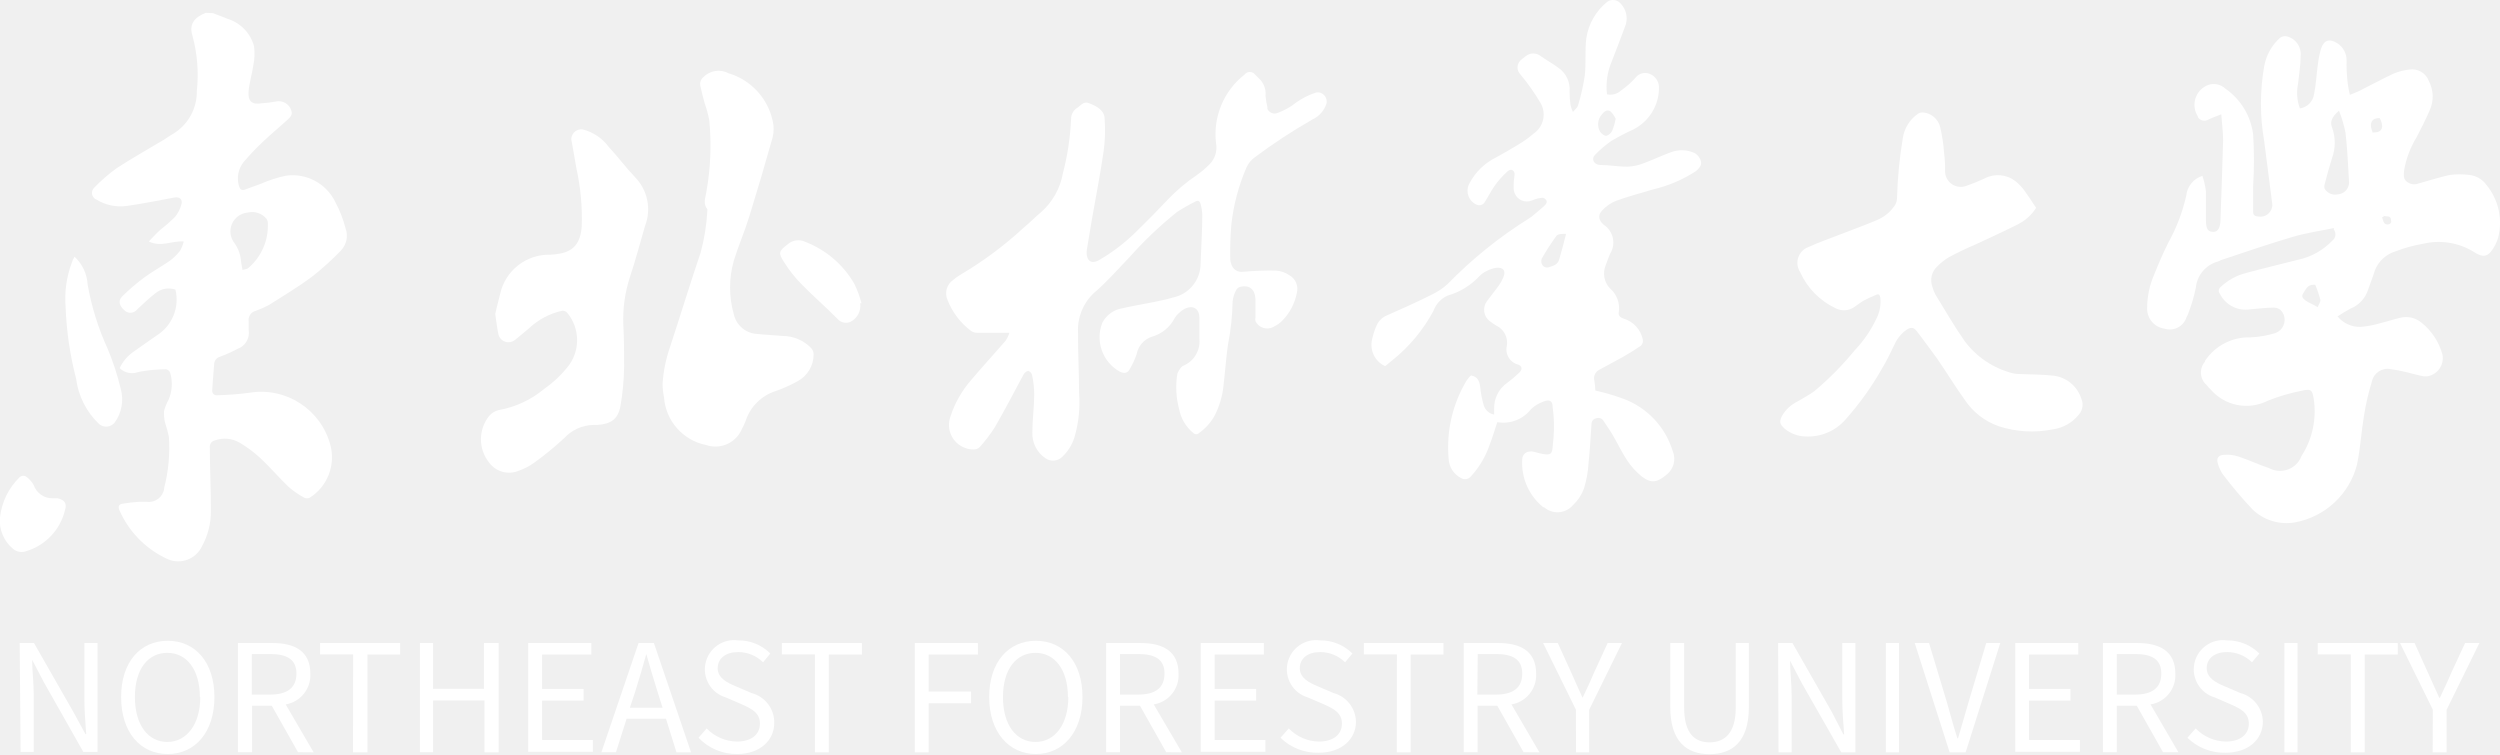
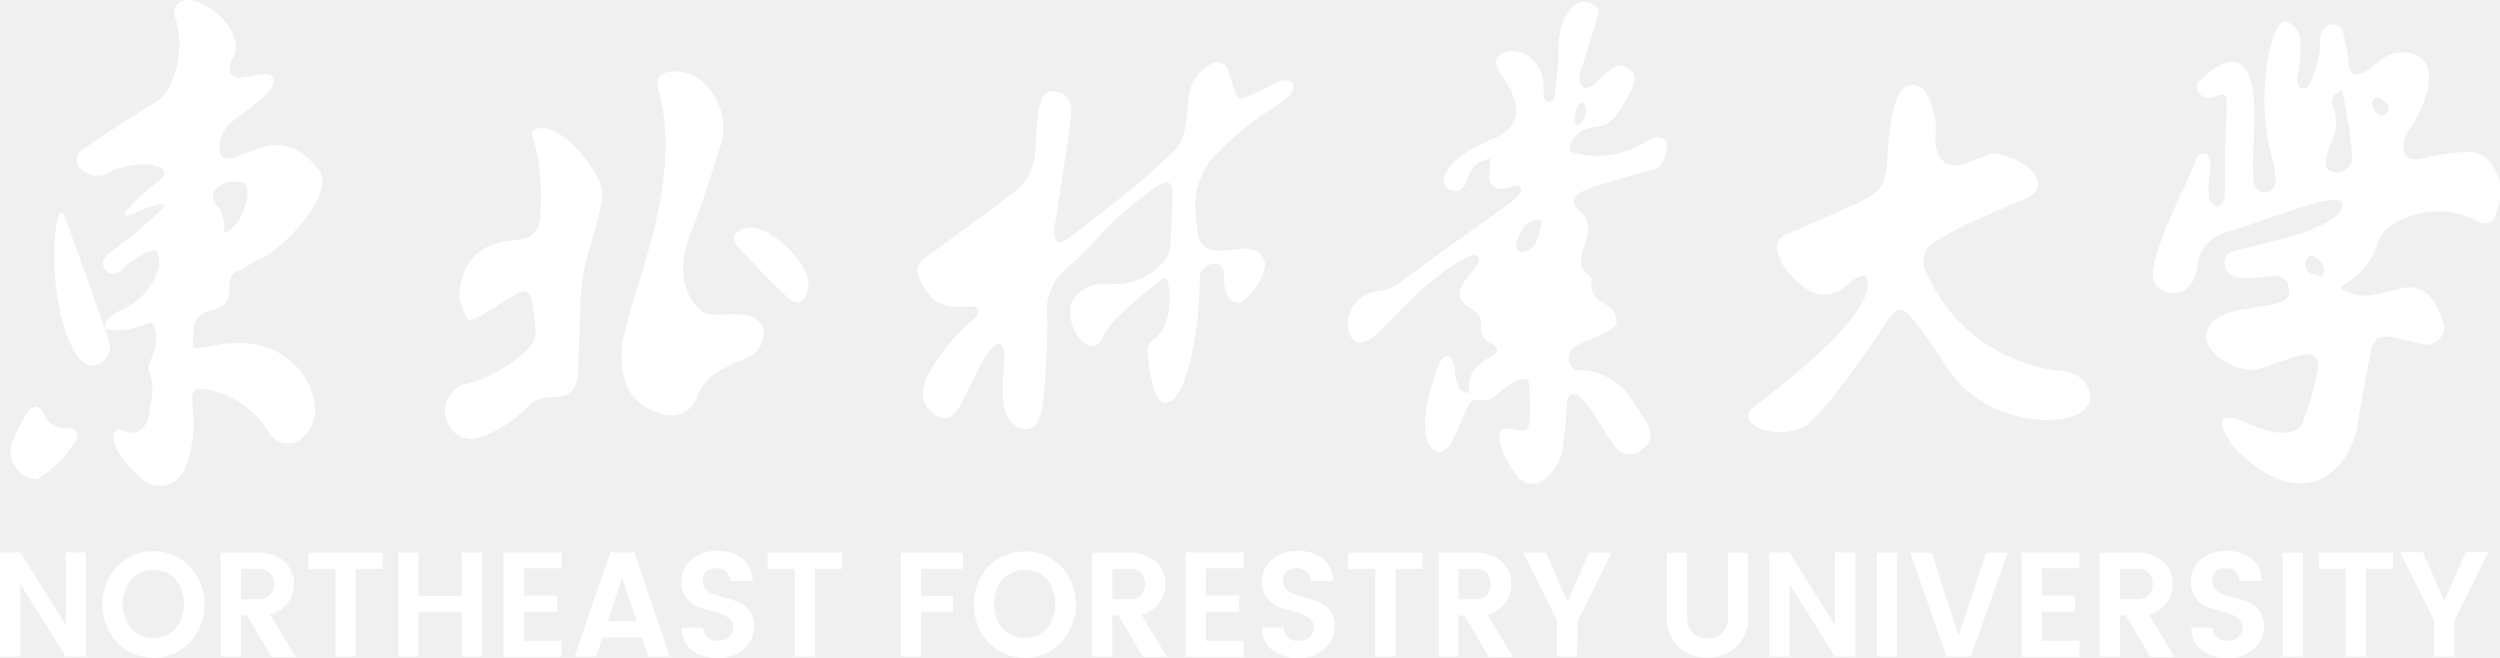
- <svg xmlns="http://www.w3.org/2000/svg" id="图层_1" data-name="图层 1" viewBox="0 0 190.51 57.48">
+ <svg xmlns="http://www.w3.org/2000/svg" viewBox="0 0 206.78 54.4">
  <defs>
-     <style>.cls-1{fill-rule:evenodd}path{fill:#fff}</style>
+     <style>.cls-1{fill:#fff;}</style>
  </defs>
  <g id="图层_2" data-name="图层 2">
-     <g id="图层_1-2" data-name="图层 1-2">
-       <path class="cls-1" d="M76.92,25.36a2.37,2.37,0,0,1-.3.62c-.87,1-1.79,2-2.63,3a7.86,7.86,0,0,0-1.57,2.79,1.86,1.86,0,0,0,1.14,2.37,1.62,1.62,0,0,0,.65.11.63.63,0,0,0,.45-.18,11.4,11.4,0,0,0,1.16-1.53c.76-1.31,1.45-2.65,2.18-4a.57.57,0,0,1,.35-.28.44.44,0,0,1,.29.29,7,7,0,0,1,.17,1.51c0,1-.14,1.91-.14,2.86a2.27,2.27,0,0,0,1,2,1,1,0,0,0,1.27-.1,3.48,3.48,0,0,0,.94-1.5,9.48,9.48,0,0,0,.35-3.39c0-1.54-.09-3.07-.08-4.61a3.82,3.82,0,0,1,1.22-3c1-.85,1.82-1.81,2.71-2.73a29.41,29.41,0,0,1,3.62-3.44,14.13,14.13,0,0,1,1.41-.8c.21-.12.33,0,.38.2a3.35,3.35,0,0,1,.13.77c0,1.26-.09,2.52-.13,3.78a2.64,2.64,0,0,1-2.14,2.58c-.45.14-.92.23-1.39.33-.88.18-1.78.32-2.65.53A2.09,2.09,0,0,0,84,24.6a3,3,0,0,0,1.35,3.73c.29.13.55.13.71-.15a6,6,0,0,0,.56-1.2,1.72,1.72,0,0,1,1.16-1.32,2.8,2.8,0,0,0,1.73-1.41,1.6,1.6,0,0,1,.28-.35,2.18,2.18,0,0,1,.49-.37c.66-.31,1.1,0,1.12.67v1.63a2,2,0,0,1-1.14,2A.62.62,0,0,0,90,28a1.72,1.72,0,0,0-.28.47,6.42,6.42,0,0,0,.13,2.69A3.11,3.11,0,0,0,90.94,33a.3.3,0,0,0,.43,0,4,4,0,0,0,1.17-1.29,6.45,6.45,0,0,0,.71-2.46c.12-1,.18-2,.33-3a18.91,18.91,0,0,0,.35-3.27,2.26,2.26,0,0,1,.29-.91.49.49,0,0,1,.33-.22c.64-.15,1.08.19,1.12.91v1.44a.61.61,0,0,0,0,.27,1,1,0,0,0,1.34.46l.12-.07a2.12,2.12,0,0,0,.55-.39,4.08,4.08,0,0,0,1.14-2.13,1.2,1.2,0,0,0-.57-1.37,2.07,2.07,0,0,0-1-.35,23.3,23.3,0,0,0-2.51.09.81.81,0,0,1-.91-.58,1.23,1.23,0,0,1-.08-.38,25.09,25.09,0,0,1,.08-2.6A15.12,15.12,0,0,1,95,12.73,2,2,0,0,1,95.6,12,43.06,43.06,0,0,1,100,9.11a2,2,0,0,0,1.09-1.24.71.71,0,0,0-.58-.83h-.18a5.69,5.69,0,0,0-1.86,1,5.9,5.9,0,0,1-1.09.56.61.61,0,0,1-.8-.3.78.78,0,0,1,0-.14,5,5,0,0,1-.14-.86,1.6,1.6,0,0,0-.54-1.36,3,3,0,0,1-.25-.25.51.51,0,0,0-.73-.09l-.09.09a5.77,5.77,0,0,0-2.16,5.25,1.79,1.79,0,0,1-.48,1.56,6.8,6.8,0,0,1-1,.85A13.32,13.32,0,0,0,89,15.2c-.77.82-1.56,1.62-2.36,2.4a14.16,14.16,0,0,1-2.92,2.24c-.46.25-.82.12-.9-.38a1.48,1.48,0,0,1,0-.42c.12-.76.25-1.52.38-2.28.3-1.74.65-3.48.9-5.23a11.72,11.72,0,0,0,.08-2.44c0-.69-.61-1-1.18-1.22-.42-.19-.63.17-.9.34a1,1,0,0,0-.48.87A19.67,19.67,0,0,1,81,13.19a5.16,5.16,0,0,1-1.69,3c-.45.37-.86.8-1.31,1.17a28.34,28.34,0,0,1-4.8,3.57,3.58,3.58,0,0,0-.56.4,1.24,1.24,0,0,0-.43,1.54A5.41,5.41,0,0,0,74,25.22a.82.82,0,0,0,.45.14Z" />
-       <path class="cls-1" d="M155.16,15.84c-.31-.47-.61-.93-.93-1.37a4,4,0,0,0-.64-.66,2.18,2.18,0,0,0-2.36-.21,13.16,13.16,0,0,1-1.35.55A1.2,1.2,0,0,1,148.22,13a8.16,8.16,0,0,0-.07-1.31,12.38,12.38,0,0,0-.3-2,1.47,1.47,0,0,0-1.3-1.12.65.65,0,0,0-.38.09A2.75,2.75,0,0,0,145,10.54a33.2,33.2,0,0,0-.44,4.56,1,1,0,0,1-.18.57,3,3,0,0,1-1.35,1.1c-.89.38-1.81.71-2.71,1.06s-1.71.63-2.52,1a1.28,1.28,0,0,0-.75,1.65,1.26,1.26,0,0,0,.13.26,5.56,5.56,0,0,0,2.7,2.75,1.38,1.38,0,0,0,1.45-.11c.21-.16.42-.3.63-.44a10.07,10.07,0,0,1,1-.47c.22-.1.29,0,.33.23a2.83,2.83,0,0,1-.33,1.64,9,9,0,0,1-1.62,2.35,23.13,23.13,0,0,1-3.07,3.11c-.41.31-.88.54-1.32.81a2.71,2.71,0,0,0-1.14,1.06c-.24.47-.2.64.19,1a2.58,2.58,0,0,0,1.59.59,3.78,3.78,0,0,0,3.07-1.32,22.43,22.43,0,0,0,2.72-3.79c.38-.62.69-1.28,1-1.92a2.7,2.7,0,0,1,.89-1.09c.34-.22.55-.22.79.09.53.68,1,1.35,1.53,2.06.73,1.05,1.39,2.15,2.14,3.19a5.16,5.16,0,0,0,2.58,2,8.12,8.12,0,0,0,4.12.24,3.1,3.1,0,0,0,2-1.14,1.14,1.14,0,0,0,.17-1.21,2.54,2.54,0,0,0-2.09-1.74c-.89-.1-1.79-.09-2.68-.13a2,2,0,0,1-.47-.06A6.58,6.58,0,0,1,149.72,26c-.8-1.14-1.5-2.36-2.23-3.55a2.42,2.42,0,0,1-.23-.58,1.43,1.43,0,0,1,.36-1.56,4.24,4.24,0,0,1,.88-.7c.68-.37,1.38-.7,2.08-1,1.09-.52,2.19-1,3.27-1.56A3.49,3.49,0,0,0,155.16,15.84Z" />
-       <path class="cls-1" d="M37.74,23.93c.08.55.13,1,.23,1.5a.79.79,0,0,0,1.28.47c.36-.28.71-.59,1.06-.88a5.36,5.36,0,0,1,2.53-1.34.44.44,0,0,1,.38.15,3.26,3.26,0,0,1,0,4.18,8.73,8.73,0,0,1-1.78,1.65A7.42,7.42,0,0,1,38,31.25a1.39,1.39,0,0,0-.72.44,2.84,2.84,0,0,0,0,3.57,1.89,1.89,0,0,0,2.28.6,4.58,4.58,0,0,0,1.12-.58A23.82,23.82,0,0,0,43,33.38a3.14,3.14,0,0,1,2.22-1h.33c1-.08,1.54-.42,1.73-1.43a18.81,18.81,0,0,0,.28-3c0-1.07,0-2.13-.06-3.19a10.45,10.45,0,0,1,.5-3.64c.43-1.28.77-2.59,1.15-3.89a3.5,3.5,0,0,0-.75-3.72c-.7-.73-1.29-1.54-2-2.3a3.57,3.57,0,0,0-2-1.35.77.77,0,0,0-.86.66.62.62,0,0,0,0,.13c.13.74.27,1.47.39,2.21a17.52,17.52,0,0,1,.4,4.39c-.09,1.23-.58,1.87-1.64,2.07a4.52,4.52,0,0,1-.75.09,3.81,3.81,0,0,0-3.83,3C38,22.91,37.84,23.42,37.74,23.93Z" />
-       <path class="cls-1" d="M50.49,29.27a5.19,5.19,0,0,0,.11,1,4,4,0,0,0,3.2,3.64,2.19,2.19,0,0,0,2.74-1.23,3.93,3.93,0,0,0,.3-.66,3.53,3.53,0,0,1,2.27-2.22,10.65,10.65,0,0,0,1.65-.74A2.31,2.31,0,0,0,62,27a.73.73,0,0,0-.19-.48,3.05,3.05,0,0,0-2.17-.92c-.64-.06-1.28-.08-1.92-.15a1.92,1.92,0,0,1-1.8-1.5,7.44,7.44,0,0,1,0-4.08c.35-1.15.84-2.26,1.19-3.41q.93-3,1.77-6a2.68,2.68,0,0,0,0-1.26,4.87,4.87,0,0,0-3.37-3.62,1.61,1.61,0,0,0-1.92.31.67.67,0,0,0-.23.62c.1.44.2.87.32,1.3a9.11,9.11,0,0,1,.37,1.36,19.81,19.81,0,0,1-.23,5.49c-.07.44-.26.86.08,1.28v.17a15.24,15.24,0,0,1-.51,3.14c-.81,2.39-1.55,4.82-2.34,7.22A10.47,10.47,0,0,0,50.49,29.27Z" />
-       <path class="cls-1" d="M65.55,23.11h.1a7.86,7.86,0,0,0-.54-1.47,7.37,7.37,0,0,0-3.72-3.2,1.22,1.22,0,0,0-1.32.14c-.76.58-.76.69-.33,1.38a9.81,9.81,0,0,0,1.39,1.75c.87.89,1.82,1.7,2.69,2.59a.85.85,0,0,0,1,.22A1.37,1.37,0,0,0,65.55,23.11Z" />
-       <path class="cls-1" d="M177.85,17.38c-1,.21-2.09.36-3.13.67-1.84.54-3.65,1.17-5.47,1.77a1.33,1.33,0,0,1-.24.11,2.3,2.3,0,0,0-1.68,2,11.67,11.67,0,0,1-.5,1.75,2.41,2.41,0,0,1-.21.5,1.34,1.34,0,0,1-1.7.86h0a1.53,1.53,0,0,1-1.3-1.55,6.45,6.45,0,0,1,.55-2.6c.33-.82.68-1.64,1.08-2.43a13.28,13.28,0,0,0,1.35-3.55,1.77,1.77,0,0,1,1.23-1.51,5.84,5.84,0,0,1,.27,1.17v2.21c0,.74.2.88.56.89s.53-.33.55-.89c.06-2,.15-4,.2-6.07,0-.64-.09-1.28-.14-2-.42.17-.74.28-1,.41a.58.58,0,0,1-.79-.21l0-.05a1.62,1.62,0,0,1,.5-2.24,1.68,1.68,0,0,1,.3-.15,1.31,1.31,0,0,1,1.31.29,5,5,0,0,1,2.11,3.5,31.56,31.56,0,0,1,0,3.89v2c0,.27.16.33.38.35a.92.92,0,0,0,1.07-.74.76.76,0,0,0,0-.26c-.19-1.59-.42-3.17-.61-4.75a16.53,16.53,0,0,1,0-5.7,3.82,3.82,0,0,1,1.22-2.18.66.66,0,0,1,.51-.1,1.39,1.39,0,0,1,1.05,1.47c0,.72-.13,1.43-.2,2.15a3.41,3.41,0,0,0,.14,1.87,1.27,1.27,0,0,0,1.08-1.08c.15-.72.18-1.46.28-2.19a8,8,0,0,1,.25-1.28c.23-.67.65-.79,1.25-.41a1.53,1.53,0,0,1,.7,1.29,11.93,11.93,0,0,0,.09,1.79,8,8,0,0,0,.16.85c.39-.16.73-.29,1-.45.78-.38,1.53-.8,2.31-1.16a4.31,4.31,0,0,1,1.22-.32,1.36,1.36,0,0,1,1.49.88,2.52,2.52,0,0,1,.07,2.21c-.3.7-.65,1.38-1,2.06A7.1,7.1,0,0,0,183.2,13c-.06.57,0,.8.49,1a.86.86,0,0,0,.55,0c.82-.22,1.62-.49,2.45-.67a6.11,6.11,0,0,1,1.48,0,1.83,1.83,0,0,1,1.29.74,4.55,4.55,0,0,1,.92,4,2.67,2.67,0,0,1-.23.59c-.49.92-.86,1.06-1.71.49a5.12,5.12,0,0,0-3.81-.57,10.78,10.78,0,0,0-2.07.57A2.46,2.46,0,0,0,181,20.54c-.16.52-.36,1-.55,1.56a2.3,2.3,0,0,1-1.32,1.41,11.5,11.5,0,0,0-1,.6,2.19,2.19,0,0,0,1.76.8,7.4,7.4,0,0,0,1.49-.28c.51-.12,1-.29,1.51-.41a1.83,1.83,0,0,1,1.64.37A4.69,4.69,0,0,1,186.12,27,1.4,1.4,0,0,1,185,28.67a1.35,1.35,0,0,1-.35,0c-.43-.08-.84-.21-1.27-.31a11.45,11.45,0,0,0-1.2-.23,1.22,1.22,0,0,0-1.43.93,19.07,19.07,0,0,0-.6,2.59c-.21,1.25-.28,2.53-.54,3.77a6,6,0,0,1-4.74,4.39,3.73,3.73,0,0,1-3.23-1,32.59,32.59,0,0,1-2.27-2.69,2.92,2.92,0,0,1-.35-.76c-.14-.41,0-.67.44-.7a2.83,2.83,0,0,1,1.12.13c.79.26,1.54.62,2.33.88a1.75,1.75,0,0,0,2.37-.69,1.89,1.89,0,0,0,.09-.21,6.27,6.27,0,0,0,.95-4.34c-.12-.74-.2-.82-.94-.65a14.32,14.32,0,0,0-2.55.75,3.6,3.6,0,0,1-4.37-.85,3.39,3.39,0,0,1-.31-.34,1.26,1.26,0,0,1-.12-1.78l0-.06a4,4,0,0,1,3.46-1.79,7.72,7.72,0,0,0,1.91-.33,1.08,1.08,0,0,0,.63-1.39,1.19,1.19,0,0,0-.25-.38.9.9,0,0,0-.48-.17c-.66,0-1.32.1-2,.15a2.18,2.18,0,0,1-2.13-1.19.36.36,0,0,1,0-.48h0a4.38,4.38,0,0,1,2-1.12c1.3-.36,2.63-.66,3.93-1a5.07,5.07,0,0,0,2.63-1.46.6.6,0,0,0,.12-.84Zm.39-8.94c-.55.46-.69.86-.54,1.24a3.42,3.42,0,0,1,0,2.4c-.2.64-.38,1.3-.55,1.95a.56.56,0,0,0,0,.36.93.93,0,0,0,1,.42.92.92,0,0,0,.86-.88c-.07-1.27-.13-2.54-.27-3.8A9.1,9.1,0,0,0,178.24,8.44Zm-1.64,15c.11-.27.25-.45.22-.59a7.78,7.78,0,0,0-.39-1.15h-.15c-.44,0-.57.36-.76.64s0,.42.17.56.55.27.91.5Zm4.2-13.34c.36,0,.71-.06.73-.47a1.29,1.29,0,0,0-.19-.63,1.05,1.05,0,0,0-.43.08c-.34.24-.26.6-.11,1Zm.88,6.37-.16.1c.08.16.1.41.23.48a.33.33,0,0,0,.46-.09.3.3,0,0,0,0-.15c0-.46-.39-.25-.58-.38Z" />
-       <path class="cls-1" d="M114.1,32.17c-.2.59-.36,1.15-.57,1.69a6.79,6.79,0,0,1-1.43,2.43.58.58,0,0,1-.78.13,1.73,1.73,0,0,1-.93-1.49A9.86,9.86,0,0,1,111.76,29a2.56,2.56,0,0,1,.2-.26l.14-.13c.52.1.65.45.7.91a7.74,7.74,0,0,0,.26,1.34,1,1,0,0,0,.8.73v-.42a2.33,2.33,0,0,1,1-2,8.61,8.61,0,0,0,.92-.78c.25-.24.22-.5-.1-.61a1.18,1.18,0,0,1-.85-1.43v0A1.45,1.45,0,0,0,114,24.8q-.24-.15-.48-.33a1.09,1.09,0,0,1-.2-1.53v0c.27-.38.58-.74.86-1.13a3.21,3.21,0,0,0,.37-.65c.24-.53,0-.82-.55-.75a2.38,2.38,0,0,0-.71.24,1.83,1.83,0,0,0-.54.38,5.26,5.26,0,0,1-2.42,1.49,2,2,0,0,0-1.09,1.16,12.22,12.22,0,0,1-3.17,3.8c-.17.15-.35.28-.52.42a1.78,1.78,0,0,1-1-2,5.56,5.56,0,0,1,.34-1.07,1.48,1.48,0,0,1,.81-.8c1.13-.5,2.26-1,3.37-1.56a5.13,5.13,0,0,0,1.24-.82,33.15,33.15,0,0,1,6.2-5,3,3,0,0,0,.4-.3l.67-.57c.18-.16.41-.36.21-.58s-.39-.09-.59-.08a2.9,2.9,0,0,0-.47.16,1,1,0,0,1-1.3-.54,1,1,0,0,1-.08-.46,4.74,4.74,0,0,1,.06-.92c.06-.31-.22-.58-.52-.31a6.67,6.67,0,0,0-1,1.12c-.28.4-.49.84-.76,1.25a.48.48,0,0,1-.62.17,1.15,1.15,0,0,1-.58-1.52l.06-.12A4.57,4.57,0,0,1,114,12c.58-.32,1.17-.65,1.73-1a7.81,7.81,0,0,0,1.15-.83,1.75,1.75,0,0,0,.51-2.33,16.33,16.33,0,0,0-1.53-2.17.75.75,0,0,1,0-1.06l0,0a4.46,4.46,0,0,1,.42-.34.9.9,0,0,1,1.12,0c.43.31.9.56,1.32.87a2,2,0,0,1,.89,1.84A6.52,6.52,0,0,0,119.68,8a2.55,2.55,0,0,0,.18.53c.18-.21.35-.33.39-.49a15.41,15.41,0,0,0,.52-2.31c.1-.92,0-1.87.11-2.79A4.39,4.39,0,0,1,122.5.12a.77.77,0,0,1,1,.15,1.64,1.64,0,0,1,.31,1.82c-.32.88-.66,1.74-1,2.62a4.9,4.9,0,0,0-.35,2.48,1.22,1.22,0,0,0,1.08-.3,6.26,6.26,0,0,0,1.12-1,.91.91,0,0,1,1-.28,1.11,1.11,0,0,1,.76,1,3.56,3.56,0,0,1-2,3.28,17.35,17.35,0,0,0-1.6.83,8,8,0,0,0-1.29,1.1c-.29.31-.06.72.38.75.71,0,1.42.14,2.13.13a3.72,3.72,0,0,0,1.24-.27c.68-.25,1.34-.57,2-.81a2.34,2.34,0,0,1,1.87.05,1,1,0,0,1,.36.37c.26.41.09.69-.27,1a10.32,10.32,0,0,1-3.29,1.4c-.93.28-1.88.53-2.79.86a2.89,2.89,0,0,0-1.08.75c-.34.36-.25.74.12,1.07a1.62,1.62,0,0,1,.49,2.23c-.11.29-.23.57-.33.86a1.65,1.65,0,0,0,.31,1.75,2,2,0,0,1,.69,1.83c-.06.24.09.39.34.48a2.11,2.11,0,0,1,1.49,1.61.52.52,0,0,1-.14.46c-.43.3-.89.58-1.34.84l-1.84,1a.72.72,0,0,0-.37.84,6.17,6.17,0,0,1,.07.74,17.17,17.17,0,0,1,2.12.62,6.17,6.17,0,0,1,3.78,4,1.52,1.52,0,0,1-.47,1.79c-.69.59-1.17.7-1.89.14A5.42,5.42,0,0,1,124,35.09c-.41-.61-.72-1.29-1.1-1.93-.21-.37-.47-.72-.7-1.08a.46.46,0,0,0-.57-.2.43.43,0,0,0-.35.44c-.07,1-.12,2-.23,3a7.83,7.83,0,0,1-.35,1.92,3.25,3.25,0,0,1-.84,1.26,1.55,1.55,0,0,1-2.2.15l-.06,0A4.33,4.33,0,0,1,116,35a.59.59,0,0,1,.59-.59.54.54,0,0,1,.22,0c1.7.47,1.42.21,1.57-1a10.45,10.45,0,0,0-.06-2.37c0-.53-.27-.63-.75-.42a2.55,2.55,0,0,0-.91.57A2.67,2.67,0,0,1,114.1,32.17Zm5.24-14.35c-.28,0-.62,0-.73.15a18.27,18.27,0,0,0-1.12,1.73.58.58,0,0,0,0,.41.43.43,0,0,0,.55.25c.34-.1.68-.21.78-.6C119,19.14,119.17,18.52,119.34,17.82Zm3.78-8.77a1.87,1.87,0,0,0-.38-.55c-.28-.2-.5,0-.69.24a1.13,1.13,0,0,0-.12,1.29c.11.16.33.34.48.32a.74.74,0,0,0,.45-.4A4.64,4.64,0,0,0,123.12,9.05Z" />
-       <path class="cls-1" d="M16.22,1c.38.15.76.28,1.14.44a3,3,0,0,1,2,2.09A4.27,4.27,0,0,1,19.3,5c-.09.66-.31,1.3-.36,2s.25,1,1,.87A8.22,8.22,0,0,0,21,7.74a1,1,0,0,1,1.2.69c.11.3-.06.47-.22.63-.61.57-1.27,1.1-1.88,1.68a19.27,19.27,0,0,0-1.53,1.6,2,2,0,0,0-.35,1.86c.08.25.21.33.44.25.41-.14.82-.31,1.23-.45a9.69,9.69,0,0,1,1.89-.61,3.62,3.62,0,0,1,3.77,2,9,9,0,0,1,.78,2,1.63,1.63,0,0,1-.35,1.7,21,21,0,0,1-2.21,2c-1.05.78-2.18,1.46-3.29,2.16a6.89,6.89,0,0,1-1,.44.72.72,0,0,0-.53.82v.64a1.29,1.29,0,0,1-.84,1.43,11.06,11.06,0,0,1-1.36.61.6.6,0,0,0-.43.56c-.05.66-.11,1.32-.15,2a.34.34,0,0,0,.29.37h.08A22.08,22.08,0,0,0,19,29.93a5.46,5.46,0,0,1,6.18,4,3.64,3.64,0,0,1-1.58,4,.49.49,0,0,1-.41,0A6.81,6.81,0,0,1,22,37.11c-.74-.71-1.41-1.5-2.16-2.2a9.36,9.36,0,0,0-1.6-1.19,2.24,2.24,0,0,0-1.86-.16.49.49,0,0,0-.39.55c0,1.61.09,3.22.08,4.83a5.43,5.43,0,0,1-.67,2.67,2,2,0,0,1-2.62,1l-.23-.11a7.32,7.32,0,0,1-3.45-3.62c-.11-.25-.06-.44.2-.49q.64-.11,1.29-.15h.6a1.18,1.18,0,0,0,1.32-1v-.06a12.2,12.2,0,0,0,.36-3.9,10.52,10.52,0,0,0-.3-1.1,3.1,3.1,0,0,1-.07-.86,4.06,4.06,0,0,1,.35-.87,3,3,0,0,0,.13-2,.42.42,0,0,0-.31-.31,12.26,12.26,0,0,0-1.48.1,6,6,0,0,0-.92.18,1.33,1.33,0,0,1-1.15-.37,3.13,3.13,0,0,1,1.06-1.25c.57-.42,1.17-.81,1.75-1.23a3.22,3.22,0,0,0,1.44-3.5,1.58,1.58,0,0,0-1.53.28c-.49.37-.94.82-1.4,1.24a.64.64,0,0,1-.91.1l0,0c-.44-.37-.56-.76-.22-1.1A15,15,0,0,1,11,21.14c.62-.46,1.3-.82,1.93-1.26a3.85,3.85,0,0,0,.79-.77A2.52,2.52,0,0,0,14,18.4c-.94-.06-1.73.46-2.66,0,.31-.32.57-.61.86-.87a13.59,13.59,0,0,0,1.14-1,2.62,2.62,0,0,0,.48-.94c.12-.39-.12-.61-.52-.54-1.2.22-2.4.47-3.61.64a3.5,3.5,0,0,1-2.34-.48.55.55,0,0,1-.3-.72.64.64,0,0,1,.13-.19,13.09,13.09,0,0,1,1.69-1.47c1.16-.76,2.38-1.44,3.58-2.16.24-.15.47-.32.72-.46A3.74,3.74,0,0,0,15,6.93a11.39,11.39,0,0,0-.33-4.19c-.27-.85.08-1.39,1-1.76Zm2.26,19.57c.19-.06.37-.06.46-.16A4.24,4.24,0,0,0,20.41,17a.56.56,0,0,0-.09-.31,1.41,1.41,0,0,0-1.45-.49,1.44,1.44,0,0,0-1,2.33,2.71,2.71,0,0,1,.5,1.42C18.4,20.16,18.44,20.37,18.48,20.57Z" />
-       <path class="cls-1" d="M5.68,19.56a3.15,3.15,0,0,1,1,2.14A20.25,20.25,0,0,0,8.2,26.57a19.54,19.54,0,0,1,1,3.06,3,3,0,0,1-.46,2.57.83.83,0,0,1-1.18.12l0,0a5.76,5.76,0,0,1-1.76-3.46A25.56,25.56,0,0,1,5,23.41a7.84,7.84,0,0,1,.46-3.36A2.21,2.21,0,0,1,5.68,19.56Z" />
-       <path class="cls-1" d="M0,39.42A5.05,5.05,0,0,1,1.5,36.36a.45.45,0,0,1,.43-.08,1.92,1.92,0,0,1,.64.69,1.49,1.49,0,0,0,1.44,1h.38c.54.13.73.4.56.91A4.3,4.3,0,0,1,2,42,1,1,0,0,1,1,41.83,2.77,2.77,0,0,1,0,39.42Z" />
-       <path d="M1.5,49H2.59l3,5.25.92,1.69h.06c-.06-.84-.14-1.77-.14-2.63V49h1V57.3H6.35L3.35,52l-.9-1.72h0c0,.84.12,1.73.12,2.6V57.3h-1Z" />
-       <path d="M9.23,53.12c0-2.67,1.46-4.29,3.55-4.29s3.56,1.62,3.56,4.29-1.47,4.34-3.56,4.34S9.23,55.79,9.23,53.12Zm6,0c0-2.09-1-3.37-2.48-3.37S10.28,51,10.28,53.12s1,3.42,2.47,3.42,2.51-1.34,2.51-3.42Z" />
-       <path d="M22.71,57.32l-2-3.54h-1.5v3.54H18.13V49h2.62c1.69,0,2.9.6,2.9,2.34a2.26,2.26,0,0,1-1.88,2.34l2.13,3.65Zm-3.52-4.39h1.4c1.3,0,2-.52,2-1.6s-.72-1.49-2-1.49h-1.4Z" />
-       <path d="M26.91,49.87H24.39V49h6.1v.88H28v7.45h-1.1Z" />
-       <path d="M32,49h1v3.49h3.88V49H38v8.33H36.92V53.38H33v3.94H32Z" />
-       <path d="M40.25,49h4.81v.88H41.31v2.62h3.16v.89H41.31v3h3.87v.9H40.25Z" />
-       <path d="M50.75,54.77h-3l-.81,2.55H45.83L48.66,49h1.17l2.83,8.33H51.55Zm-.26-.84-.4-1.27c-.31-1-.57-1.85-.84-2.82h0c-.27,1-.54,1.87-.83,2.82L48,53.93Z" />
-       <path d="M53.23,56.22l.62-.71a3.27,3.27,0,0,0,2.31,1c1.09,0,1.75-.54,1.75-1.36s-.6-1.13-1.39-1.48l-1.2-.52a2.23,2.23,0,0,1,.93-4.35,3.39,3.39,0,0,1,2.45,1l-.55.67a2.69,2.69,0,0,0-1.9-.78c-.94,0-1.56.48-1.56,1.23s.73,1.11,1.38,1.38l1.19.51A2.31,2.31,0,0,1,59,55.1c0,1.32-1.09,2.36-2.83,2.36A4,4,0,0,1,53.23,56.22Z" />
-       <path d="M62.1,49.87H59.58V49h6.1v.88H63.16v7.45H62.1Z" />
-       <path d="M69.71,49h4.81v.88H70.77v2.82H74v.89H70.77v3.74H69.71Z" />
-       <path d="M75.38,53.12c0-2.67,1.47-4.29,3.56-4.29s3.55,1.62,3.55,4.29S81,57.46,78.94,57.46,75.38,55.79,75.38,53.12Zm6,0c0-2.09-1-3.37-2.47-3.37S76.43,51,76.43,53.12s1,3.42,2.48,3.42,2.5-1.34,2.5-3.42Z" />
-       <path d="M88.87,57.32l-2-3.54H85.35v3.54H84.29V49H86.9c1.69,0,2.91.6,2.91,2.34a2.25,2.25,0,0,1-1.89,2.34l2.14,3.65Zm-3.52-4.39h1.39c1.31,0,2-.52,2-1.6s-.71-1.49-2-1.49H85.35Z" />
-       <path d="M91.5,49h4.81v.88H92.56v2.62h3.16v.89H92.56v3h3.87v.9H91.5Z" />
-       <path d="M97.58,56.22l.63-.71a3.26,3.26,0,0,0,2.3,1c1.09,0,1.75-.54,1.75-1.36s-.6-1.13-1.38-1.48l-1.21-.52a2.23,2.23,0,0,1,.93-4.35,3.43,3.43,0,0,1,2.46,1l-.56.67a2.69,2.69,0,0,0-1.9-.78c-.94,0-1.55.48-1.55,1.23s.72,1.11,1.37,1.38l1.19.51A2.31,2.31,0,0,1,103.33,55c0,1.32-1.09,2.36-2.83,2.36A4,4,0,0,1,97.58,56.22Z" />
-       <path d="M106.45,49.87h-2.52V49H110v.88h-2.5v7.45h-1.06Z" />
-       <path d="M116.1,57.32l-2-3.54h-1.5v3.54h-1.06V49h2.61c1.7,0,2.91.6,2.91,2.34a2.26,2.26,0,0,1-1.88,2.34l2.13,3.65Zm-3.52-4.39H114c1.31,0,2-.52,2-1.6s-.72-1.49-2-1.49h-1.39Z" />
-       <path d="M120.09,54.08,117.59,49h1.12l1.07,2.35c.27.61.52,1.19.82,1.82h0c.3-.63.58-1.21.83-1.82L122.51,49h1.09l-2.5,5.09v3.24h-1Z" />
-       <path d="M127.28,53.87V49h1.06v4.94c0,2,.85,2.63,1.93,2.63s2-.62,2-2.63V49h1v4.88c0,2.68-1.3,3.59-3,3.59S127.28,56.55,127.28,53.87Z" />
-       <path d="M135.5,49h1.09l3,5.25.88,1.71h.06c-.06-.84-.14-1.77-.14-2.63V49h1v8.33h-1.08l-3-5.26-.9-1.72h0c0,.84.12,1.73.12,2.6v4.38h-1Z" />
-       <path d="M143.71,49h1v8.33h-1Z" />
-       <path d="M145.91,49H147l1.36,4.51c.29,1,.48,1.77.8,2.75h.05c.3-1,.51-1.77.8-2.75L151.36,49h1.07l-2.64,8.33h-1.22Z" />
-       <path d="M153.57,49h4.8v.88h-3.75v2.62h3.16v.89h-3.16v3h3.88v.9h-4.93Z" />
-       <path d="M164.83,57.32l-2-3.54h-1.52v3.54h-1.06V49h2.61c1.69,0,2.91.6,2.91,2.34a2.25,2.25,0,0,1-1.89,2.34L166,57.32Zm-3.52-4.39h1.39c1.31,0,2-.52,2-1.6s-.71-1.49-2-1.49h-1.39Z" />
-       <path d="M166.69,56.22l.63-.71a3.26,3.26,0,0,0,2.3,1c1.09,0,1.75-.54,1.75-1.36s-.6-1.13-1.39-1.48l-1.2-.52a2.23,2.23,0,0,1,.93-4.35,3.43,3.43,0,0,1,2.46,1l-.56.67a2.69,2.69,0,0,0-1.9-.78c-.94,0-1.55.48-1.55,1.23s.72,1.11,1.37,1.38l1.19.51A2.31,2.31,0,0,1,172.44,55c0,1.32-1.09,2.36-2.83,2.36A4,4,0,0,1,166.69,56.22Z" />
-       <path d="M174.08,49h1v8.33h-1Z" />
-       <path d="M179.14,49.87h-2.52V49h6.1v.88H180.2v7.45h-1.06Z" />
-       <path d="M185.39,54.08,182.89,49H184l1.06,2.35c.28.61.53,1.19.82,1.82h.05c.29-.63.58-1.21.83-1.82L187.85,49h1.09l-2.5,5.09v3.24h-1.06Z" />
+     <g id="图层_1-2" data-name="图层 1">
+       <path class="cls-1" d="M85.93,34.64a1.1,1.1,0,0,1-1.35.83,1.94,1.94,0,0,1-1.25-1c-.73-1.24-.22-4.36-.24-5.07,0-.32-.07-.87-.4-.94-.89-.2-2.29,3.22-3,4.55-.14.25-.72,1.8-1.77,1.57-.54-.13-2.36-1.07-1.23-3.45a16.64,16.64,0,0,1,3.7-4.62c.1-.1.27-.16.33-.27s.28-.51.21-.66-.44-.26-.66-.24C77.88,25.6,76.9,25,76,22.91a1.18,1.18,0,0,1,.47-1.56c2.5-1.83,5-3.6,7.46-5.51a4.42,4.42,0,0,0,1.69-3.07c.12-1.27.1-2.57.32-3.83.19-1.1.66-1.48,1.41-1.4a1.54,1.54,0,0,1,1.25,1.78c-.17,1.61-.41,3.21-.65,4.81s-.54,3.25-.75,4.88c0,.33,0,.87.3,1s.72-.18,1-.39c1.71-1.32,3.43-2.64,5.1-4a47.5,47.5,0,0,0,3.64-3.3A3.35,3.35,0,0,0,98,10.67c.19-1,.21-2,.37-2.95A3.46,3.46,0,0,1,100,5.38a1.07,1.07,0,0,1,1.33,0c.41.45.72,2.66,1.29,2.8a24.07,24.07,0,0,0,3.09-1.43c.31-.14.94-.21,1.18.11a.93.93,0,0,1-.19,1,14.3,14.3,0,0,1-1.88,1.36,27.42,27.42,0,0,0-4.67,4c-1.65,2.42-1.35,3.86-1.08,6.12.27,2.09,3,1.22,3.82,1.22,1.39,0,2.09.86,1.57,2.12a6,6,0,0,1-1.65,2.23c-.32.26-1.63.44-1.59-2.31-.14-1.45-2-.69-2,.38.12,2.9-.9,10.75-3,10.32-.86-.18-1.24-3.16-1.31-4.29a1.15,1.15,0,0,1,.46-.91c1.59-.91,1.52-4.11,1.15-5a.21.21,0,0,0-.32-.08c-.9.68-4.53,3.56-4.92,4.74-.37.95-1.06,1.11-1.81.44a3.42,3.42,0,0,1-.85-3.16,2.8,2.8,0,0,1,2.48-1.54,5.45,5.45,0,0,1,1.07,0A5.12,5.12,0,0,0,96,21.89a2.43,2.43,0,0,0,.81-1.67c.09-1.43.15-2.86.18-4.3,0-.85-.43-1.06-1.18-.58a27.73,27.73,0,0,0-5.25,4.6,31.88,31.88,0,0,1-2.36,2.29,4.28,4.28,0,0,0-1.6,3.55C86.72,26.47,86.5,33.92,85.93,34.64Z" />
+       <path class="cls-1" d="M161.13,30.53a47.63,47.63,0,0,0-3-4.23c-.72-.92-1.22-.88-1.9.09-1.2,1.72-5.62,8.38-7.19,9a4.89,4.89,0,0,1-3.45.07c-.76-.3-1.3-1-.74-1.62.38-.4,9.58-6.93,9.64-10.28a1,1,0,0,0-.14-.66c-.16-.3-1.17.22-1.28.45-2.21,2-3.95.7-5.46-1.21a3.32,3.32,0,0,1-.53-1.16,1.2,1.2,0,0,1,.76-1.64c1.88-.74,4-1.78,5.88-2.56a9.73,9.73,0,0,0,1.13-.65c1.44-.86,1.18-2.85,1.34-4.15,0-.95.45-3.92,1.16-4.6a1.25,1.25,0,0,1,2,.35,6,6,0,0,1,.74,3.56c-.09,1.51.59,2.63,2.11,2.33a17,17,0,0,0,2.2-.81c1.49-.63,6.35,2.21,3.05,3.65-1.31.57-3.17,1.35-4.48,1.95-1,.49-2.06,1-3,1.63a1.78,1.78,0,0,0-.78,2.15,13.63,13.63,0,0,0,11.25,8.49c1.57.13,2.52,1.11,2.46,2.29C172.6,35.65,164.47,35.63,161.13,30.53Z" />
+       <path class="cls-1" d="M38,24.69c0-2.68,1.37-4.61,4.51-4.82,1.6-.1,2.19-.78,2.2-2.37a17.6,17.6,0,0,0-.66-6.25c-.48-.88,2.36-1.68,5.31,3.3.78,1.32.33,2.39.07,3.57-.34,1.49-.85,2.94-1.16,4.43a19.89,19.89,0,0,0-.27,3c-.08,1.69-.14,3.37-.18,5.06s-.72,2.28-2.29,2.24a2.47,2.47,0,0,0-1.85.76,10.33,10.33,0,0,1-4.13,2.63,2.17,2.17,0,0,1-2.67-1.71,2.32,2.32,0,0,1,1.56-2.77c2.24-.38,5.94-2.81,5.87-4.15a22.69,22.69,0,0,0-.3-2.71c-.14-.8-.56-1-1.31-.59s-1.7,1.08-2.58,1.58c-.45.26-1.16.7-1.4.54S38,24.74,38,24.69Z" />
+       <path class="cls-1" d="M60.1,26h1.06c1.12,0,1.87.52,2,1.3a2.28,2.28,0,0,1-1.55,2.39A11.6,11.6,0,0,0,59,31a4,4,0,0,0-1.26,1.64,2.33,2.33,0,0,1-3.16,1.54c-2.1-.66-3-2-3.14-4.26-.5-3.89,5.48-13.58,3-22.6-.31-.82.22-1.36,1.13-1.4A3.43,3.43,0,0,1,58.36,7a5.07,5.07,0,0,1,1.12,5.4c-.74,2.35-1.47,4.71-2.4,7-1.57,3.81.4,6.62,1.79,6.63C59.28,26.05,59.69,26,60.1,26Z" />
+       <path class="cls-1" d="M5.24,17.67c.39.89,3.34,9.24,3.73,10.39a1.6,1.6,0,0,1-.86,2.09c-.64.27-1.38-.1-1.86-.92-2.35-4-1.84-11-1.32-11.55C5.05,17.54,5.16,17.56,5.24,17.67Z" />
+       <path class="cls-1" d="M3.09,39.63A2.29,2.29,0,0,1,.94,36.77a11.61,11.61,0,0,1,1.33-2.66c.39-.63,1-.6,1.33.07a1.86,1.86,0,0,0,2,1.21.66.66,0,0,1,.69,1A9.3,9.3,0,0,1,3.09,39.63Z" />
+       <path class="cls-1" d="M65,24.47c-1.33-1.28-2.62-2.59-3.87-3.95s.56-1.71,1-1.7c1.72.07,4.3,2.53,4.72,4.28C66.93,23.42,66.76,26.15,65,24.47Z" />
+       <path class="cls-1" d="M26.35,14c-1.18-1.41-2.53-2.31-4.37-1.89a19.76,19.76,0,0,0-2.55.89c-.89.33-1.36,0-1.28-.88a2.81,2.81,0,0,1,1.27-2.24,24.71,24.71,0,0,0,2.77-2.22c.26-.24,1.24-1.78-.72-1.5-.47.06-.95.16-1.43.24-.78.13-1.16-.21-1-1s.26-.42.42-1.15C20,1.73,15.27-1.43,14.48.7a1.12,1.12,0,0,0,0,.7c1,3-.3,6.29-1.42,6.93s-5.26,3.3-6.4,4.18C5.42,13.71,7.73,15,8.81,14.38c2.17-1.3,5.86-.9,4.48.47a16.3,16.3,0,0,0-2.92,2.67.2.2,0,0,0,.23.32c1.09-.48,3-1.33,3-.73a40.27,40.27,0,0,1-4.42,3.72c-.52.37-.93.87-.45,1.48s1.13.27,1.49-.14S12.16,20.62,13,20.7a4.17,4.17,0,0,1,.17,1.19A5.26,5.26,0,0,1,10,25.64c-.65.34-1.24.66-1.37,1.57a5.81,5.81,0,0,0,3-.24c.6-.25,1-.55,1.16.18a3.37,3.37,0,0,1-.26,2.49,1.48,1.48,0,0,0-.23,1c.55,1.7.26,1.76.06,3.45-.15,1.21-.95,2.07-2.12,1.53-1.35-.62-1.35,1.62,1.5,4A2.2,2.2,0,0,0,15.16,39,9.29,9.29,0,0,0,16,35.66a15.12,15.12,0,0,0-.11-2.51c0-1,.22-1.12,1.26-.93a7.74,7.74,0,0,1,5.08,3.5,1.8,1.8,0,0,0,2.85.44,3.49,3.49,0,0,0,1-2,5.58,5.58,0,0,0-2.34-4.51c-1.75-1.41-3.91-1.44-6-1.09s-1.82.48-1.72-1v-.17a1.49,1.49,0,0,1,1.18-1.61C18.81,25.27,19,25,19,23.44a1,1,0,0,1,.72-1.05c.66-.25,1.2-.78,1.86-1C23.25,20.73,28,15.88,26.35,14Zm-7.81,5.3a4.28,4.28,0,0,0-.33-2c-.78-.72-.86-1.48.06-2a2.66,2.66,0,0,1,1.82-.2C21,15.3,20.22,18.73,18.54,19.25Z" />
+       <path class="cls-1" d="M204.07,12.55a22,22,0,0,0-3.84.58c-.85.16-1.39-.09-1.42-.89a2.2,2.2,0,0,1,.34-1.36c1-1.25,2.89-5.18.86-6.24a2.9,2.9,0,0,0-3,.25c-.56.37-2.53,2.4-2.73.42a18.17,18.17,0,0,0-.48-2.65.91.91,0,0,0-1.29-.54,1.25,1.25,0,0,0-.59,1A8.46,8.46,0,0,1,191,7c-.16.4-1,.54-1-.37,0-.36.53-2.68.16-3.85a1.76,1.76,0,0,0-1.11-1c-.88-.17-1.6,3.21-1.65,4.33a19,19,0,0,0,.44,6.63,8.45,8.45,0,0,1,.38,2.17.93.93,0,0,1-1.07,1,1,1,0,0,1-.72-.6,21,21,0,0,1-.05-3.17c.15-2.25.74-10.51-4.53-5.37-.47.63.32,1.68,1.39,1.21.64-.28,1-.18.94.54-.05,1.68-.13,3.36-.17,5,0,.89.06,1.78,0,2.66,0,.31-.25.86-.61.89s-.67-.48-.69-.75a8.94,8.94,0,0,1,.09-2.19c.1-.62,0-1.6-.7-1.42-.44.1-.53.71-.69,1.08-1,2.32-3.91,8-3.27,9.48s3.26,1.42,3.58-1.1c.24-1.88,1.23-2.67,3-3.15,2.48-.69,8.75-3.33,9-2.22s-2.23,2.09-3.14,2.4c-1.75.59-3.55,1-5.34,1.46-.56.14-1.15.21-1.21.89a1.22,1.22,0,0,0,1,1.4,9.41,9.41,0,0,0,2.54-.09c.91-.14,1.54.11,1.73.85s-.17,1.24-1.11,1.43-2.12.32-3.16.54c-1.21.25-2.38.83-2.56,2.06s2.38,3.41,4.65,2.68c1-.33,2-.73,3-1,1.19-.34,1.79.07,1.58,1.24a26.07,26.07,0,0,1-1.19,4.14c-.21.58-1,1.85-4.82.14-.34-.15-1.39-.63-1.81-.23s.66,2.09,1.21,2.62c5.78,5.59,9.42,1.13,9.9-2.15.29-2,.71-4,1.08-6,.23-1.24.76-1.53,2.06-1.24.67.16,1.35.34,2,.45A1.44,1.44,0,0,0,202,26.43a6.17,6.17,0,0,0-.58-1.32,2.5,2.5,0,0,0-2.93-1.24c-.67.15-1.34.37-2,.46a3.35,3.35,0,0,1-2.76-.42.18.18,0,0,1,.05-.31,5.88,5.88,0,0,0,2.87-3.45,3,3,0,0,1,.8-1.28,7,7,0,0,1,7.37-.62c.82.45,1.39.26,1.65-.61a6.67,6.67,0,0,0,.37-1.75C206.82,14.47,206,12.52,204.07,12.55Zm-12,10.29c-.8-.09-1.48-.32-1.41-1.06C190.84,20.38,192.67,21.68,192.11,22.84Zm1.23-8.6c-.62,0-1-.26-.93-.84a5.21,5.21,0,0,1,.4-1.55A3.54,3.54,0,0,0,193,8.9c-.29-.7-.07-1.07.76-1.46.2,1.22.42,2.4.6,3.59.09.59.11,1.18.18,1.77A1.2,1.2,0,0,1,193.34,14.24Zm4-4.78a.57.57,0,0,1-.79-.18,3,3,0,0,1-.32-.61c0-.33.12-.63.55-.62a5.3,5.3,0,0,1,.63.47.57.57,0,0,1,0,.89Z" />
+       <path class="cls-1" d="M135.92,11.85a7.44,7.44,0,0,1-5.38.88c-.27-.05-.65-.15-.72-.33a1,1,0,0,1,.22-.76,2.35,2.35,0,0,1,1.86-1.14c1.74-.13,2.29-1.73,3-3,.36-.63.51-1.36-.21-1.84s-1.28-.09-1.81.35-.79.78-1.23,1.1-.93.19-1-.43a1.71,1.71,0,0,1,.07-.71c.5-1.6,1-3.19,1.49-4.79.23-.76-1.35-1.54-2.21-.56A5,5,0,0,0,128.92,4c0,1.33-.19,2.67-.34,4,0,.17-.28.53-.5.47-.57-.15-.36-1.2-.4-1.51-.45-3.87-5.15-3.07-3.65-1s2.39,4.38-.68,5.59c-.91.36-3.41,1.53-3.86,3a.88.88,0,0,0,.6,1.22c.59.18.93-.15,1.16-.64a5.5,5.5,0,0,1,.7-1.44,3.57,3.57,0,0,1,1.26-.58,4.53,4.53,0,0,1,0,1.1c-.2,1,.41,1.63,1.43,1.34.2,0,.38-.18.57-.21s.45,0,.54.07a.53.53,0,0,1,0,.53,3.35,3.35,0,0,1-.76.79c-1.77,1.28-3.57,2.53-5.34,3.81-1.35,1-2.7,1.94-4,2.91-1.18.84-1.67.49-2.48.85a2.69,2.69,0,0,0-1.55,3.28c.81,2.3,3.47-1.23,4.63-2.35,3.08-3,4.78-3.88,5.59-4.14a.38.38,0,0,1,.48.43.86.86,0,0,1-.11.33c-.29.46-.69.85-1,1.29-.75,1.07-.63,1.74.49,2.42a1.39,1.39,0,0,1,.8,1.46,1.31,1.31,0,0,0,.81,1.38c.67.33.7.7,0,1.09-1.17.7-2.1,1.48-1.73,3-.8,0-1-.46-1.12-1s-.08-.86-.2-1.27-.2-.74-.51-.78-.56.34-.66.58c-.37.83-1.75,4.41-1,6.53a1.38,1.38,0,0,0,.92.85,1.39,1.39,0,0,0,1-.71c.55-1.06,1-2.18,1.49-3.26a.81.81,0,0,1,.66-.37,1.77,1.77,0,0,0,1.8-.56c1.7-1.49,2.45-1.17,2.46-1.08a18.36,18.36,0,0,1,.11,3.31c-.1,1-.41,1-1.37.77-.33-.08-.9-.12-1,.09-.55.92.67,2.89,1.25,3.69a1.56,1.56,0,0,0,2.45.25,4.42,4.42,0,0,0,1.33-2.09,36.42,36.42,0,0,0,.4-4.07c0-.29.16-.69.36-.78s.61.1.8.29a9.1,9.1,0,0,1,1.06,1.33A31,31,0,0,0,133.63,37a1.49,1.49,0,0,0,2.17.18,1.45,1.45,0,0,0,.45-2.1c-.34-.6-.72-1.17-1.11-1.74a5.23,5.23,0,0,0-4.78-2.72,1.14,1.14,0,0,1,.2-2.11c.66-.34,1.39-.55,2-.89.45-.24,1.15-.6,1.16-.92a1.8,1.8,0,0,0-.77-1.46c-.94-.44-1.45-.95-1.29-2a.58.58,0,0,0-.21-.45c-1-.73-.72-1.61-.39-2.53.38-1.07.53-2.08-.56-2.95a.79.79,0,0,1,.19-1.37,6.1,6.1,0,0,1,1.34-.58c1.58-.47,3.17-.88,4.75-1.34C138,13.74,138.76,10.08,135.92,11.85Zm-4.95-2c-.57,1-.9.23-.66-.54C130.91,7.48,131.44,9.05,131,9.89Zm-4,10.32a1.39,1.39,0,0,1-1.09.68c-.6-.1-.55-.65-.33-1.16.53-1.22,1.06-1.64,2-1.45A9.35,9.35,0,0,1,127,20.21Z" />
+       <path class="cls-1" d="M5.44,45.69H7.12v8.62H5.44l-3.76-6v6H0V45.69H1.68l3.76,6Z" />
+       <path class="cls-1" d="M12.69,54.4a4.06,4.06,0,0,1-3-1.25,4.66,4.66,0,0,1,0-6.31,4.1,4.1,0,0,1,3-1.25,4.05,4.05,0,0,1,3,1.25,4.66,4.66,0,0,1,0,6.31A4.06,4.06,0,0,1,12.69,54.4ZM14.52,52a3.31,3.31,0,0,0,0-4.1,2.4,2.4,0,0,0-1.83-.76,2.4,2.4,0,0,0-1.84.77,3.3,3.3,0,0,0,0,4.09,2.4,2.4,0,0,0,1.84.77A2.38,2.38,0,0,0,14.52,52Z" />
+       <path class="cls-1" d="M19.94,50.89v3.42H18.26V45.72h3.06a3.07,3.07,0,0,1,2.22.74,2.45,2.45,0,0,1,.78,1.84,2.66,2.66,0,0,1-.48,1.52,2.47,2.47,0,0,1-1.5,1l2.12,3.53h-2l-2-3.42Zm0-3.84v2.51h1.38a1.3,1.3,0,0,0,1-.34,1.26,1.26,0,0,0,.33-.92,1.28,1.28,0,0,0-.33-.92,1.34,1.34,0,0,0-1-.33Z" />
+       <path class="cls-1" d="M25.5,47.05V45.72h6.15v1.33H29.4v7.26H27.74V47.05Z" />
+       <path class="cls-1" d="M38.19,45.72h1.68v8.59H38.19V50.63H34.62v3.68H32.94V45.72h1.68V49.3h3.57Z" />
+       <path class="cls-1" d="M46.45,45.69V47H43.33v2.26h2.76V50.6H43.33V53h3.12v1.33h-4.8V45.69Z" />
+       <path class="cls-1" d="M53.62,54.31l-.54-1.61H49.84l-.53,1.61H47.53l2.94-8.62h2l2.93,8.62Zm-3.34-2.94h2.37l-1.19-3.59Z" />
+       <path class="cls-1" d="M59.25,47a1.21,1.21,0,0,0-.82.27.9.9,0,0,0-.31.73,1,1,0,0,0,.23.73,1.4,1.4,0,0,0,.61.41,6,6,0,0,0,.84.25l.9.27a4.25,4.25,0,0,1,.83.4,1.64,1.64,0,0,1,.62.68,2.44,2.44,0,0,1,.23,1.09,2.37,2.37,0,0,1-.82,1.82,3,3,0,0,1-2.16.77,3.44,3.44,0,0,1-2.19-.66,2.24,2.24,0,0,1-.83-1.85h1.78A1.11,1.11,0,0,0,59.41,53a1.26,1.26,0,0,0,.91-.31,1.06,1.06,0,0,0,.33-.82.89.89,0,0,0-.44-.8,3.2,3.2,0,0,0-1.06-.45q-.63-.15-1.26-.36a2.24,2.24,0,0,1-1.07-.73,2.09,2.09,0,0,1-.44-1.38,2.35,2.35,0,0,1,.82-1.88,3.18,3.18,0,0,1,2.11-.7,3.34,3.34,0,0,1,2.08.61,2.43,2.43,0,0,1,.86,1.86H60.41a1.23,1.23,0,0,0-.35-.79A1.16,1.16,0,0,0,59.25,47Z" />
+       <path class="cls-1" d="M63.5,47.05V45.72h6.15v1.33H67.4v7.26H65.74V47.05Z" />
+       <path class="cls-1" d="M74.51,54.31V45.72h5.14v1.33H76.19V49.3h2.64v1.33H76.19v3.68Z" />
+       <path class="cls-1" d="M84.76,54.4a4.1,4.1,0,0,1-3-1.25,4.68,4.68,0,0,1,0-6.31,4.27,4.27,0,0,1,6,0,4.66,4.66,0,0,1,0,6.31A4.07,4.07,0,0,1,84.76,54.4ZM86.59,52a3.35,3.35,0,0,0,0-4.1,2.58,2.58,0,0,0-3.67,0,3.3,3.3,0,0,0,0,4.09,2.57,2.57,0,0,0,3.67,0Z" />
+       <path class="cls-1" d="M92,50.89v3.42H90.33V45.72h3.06a3.07,3.07,0,0,1,2.22.74,2.45,2.45,0,0,1,.78,1.84,2.66,2.66,0,0,1-.48,1.52,2.47,2.47,0,0,1-1.5,1l2.12,3.53h-2l-2-3.42Zm0-3.84v2.51h1.38a1.26,1.26,0,0,0,1-.34,1.23,1.23,0,0,0,.34-.92,1.25,1.25,0,0,0-.34-.92,1.3,1.3,0,0,0-1-.33Z" />
+       <path class="cls-1" d="M102.85,45.69V47H99.73v2.26h2.77V50.6H99.73V53h3.12v1.33H98.06V45.69Z" />
+       <path class="cls-1" d="M107.26,47a1.21,1.21,0,0,0-.82.27.9.9,0,0,0-.31.73,1,1,0,0,0,.23.73,1.4,1.4,0,0,0,.61.41,6,6,0,0,0,.84.25l.9.27a4.25,4.25,0,0,1,.83.4,1.64,1.64,0,0,1,.62.68,2.44,2.44,0,0,1,.23,1.09,2.37,2.37,0,0,1-.82,1.82,3,3,0,0,1-2.16.77,3.44,3.44,0,0,1-2.19-.66,2.24,2.24,0,0,1-.83-1.85h1.78A1.11,1.11,0,0,0,107.42,53a1.26,1.26,0,0,0,.91-.31,1.06,1.06,0,0,0,.33-.82.89.89,0,0,0-.44-.8,3.2,3.2,0,0,0-1.06-.45q-.63-.15-1.26-.36a2.24,2.24,0,0,1-1.07-.73,2.09,2.09,0,0,1-.44-1.38,2.35,2.35,0,0,1,.82-1.88,3.18,3.18,0,0,1,2.11-.7,3.34,3.34,0,0,1,2.08.61,2.43,2.43,0,0,1,.86,1.86h-1.84a1.23,1.23,0,0,0-.35-.79A1.16,1.16,0,0,0,107.26,47Z" />
+       <path class="cls-1" d="M111.51,47.05V45.72h6.15v1.33h-2.25v7.26h-1.66V47.05Z" />
+       <path class="cls-1" d="M120.63,50.89v3.42H119V45.72H122a3.07,3.07,0,0,1,2.22.74A2.45,2.45,0,0,1,125,48.3a2.66,2.66,0,0,1-.48,1.52,2.53,2.53,0,0,1-1.5,1l2.12,3.53h-2l-2-3.42Zm0-3.84v2.51H122a1.18,1.18,0,0,0,1.3-1.26,1.29,1.29,0,0,0-.34-.92,1.3,1.3,0,0,0-1-.33Z" />
+       <path class="cls-1" d="M130.45,54.31h-1.68v-3L126,45.72h1.88l1.77,4.05,1.77-4.05h1.88l-2.81,5.64Z" />
+       <path class="cls-1" d="M137.88,51V45.72h1.67V51a1.86,1.86,0,0,0,.44,1.34,1.61,1.61,0,0,0,1.24.46,1.63,1.63,0,0,0,1.25-.46,1.82,1.82,0,0,0,.44-1.34V45.72h1.67V51a3.18,3.18,0,0,1-1,2.51,3.52,3.52,0,0,1-2.4.88,3.33,3.33,0,0,1-2.37-.88A3.21,3.21,0,0,1,137.88,51Z" />
+       <path class="cls-1" d="M151.78,45.69h1.68v8.62h-1.68l-3.76-6v6h-1.68V45.69H148l3.76,6Z" />
+       <path class="cls-1" d="M155.24,54.31V45.72h1.68v8.59Z" />
+       <path class="cls-1" d="M161,54.31l-3-8.59h1.78L162,52.58l2.27-6.86h1.79L163,54.31Z" />
+       <path class="cls-1" d="M172,45.69V47h-3.12v2.26h2.76V50.6h-2.76V53H172v1.33h-4.8V45.69Z" />
+       <path class="cls-1" d="M175.34,50.89v3.42h-1.68V45.72h3.06a3.07,3.07,0,0,1,2.22.74,2.45,2.45,0,0,1,.78,1.84,2.66,2.66,0,0,1-.48,1.52,2.47,2.47,0,0,1-1.5,1l2.12,3.53h-2l-2-3.42Zm0-3.84v2.51h1.38a1.26,1.26,0,0,0,1-.34,1.23,1.23,0,0,0,.34-.92,1.25,1.25,0,0,0-.34-.92,1.3,1.3,0,0,0-1-.33Z" />
+       <path class="cls-1" d="M184.08,47a1.21,1.21,0,0,0-.82.27A.9.9,0,0,0,183,48a1,1,0,0,0,.23.73,1.4,1.4,0,0,0,.61.41,5.81,5.81,0,0,0,.83.25c.31.08.61.17.91.27a4.25,4.25,0,0,1,.83.4,1.56,1.56,0,0,1,.61.68,2.31,2.31,0,0,1,.24,1.09,2.37,2.37,0,0,1-.82,1.82,3,3,0,0,1-2.17.77,3.41,3.41,0,0,1-2.18-.66,2.22,2.22,0,0,1-.83-1.85H183A1.11,1.11,0,0,0,184.24,53a1.27,1.27,0,0,0,.91-.31,1.06,1.06,0,0,0,.33-.82.91.91,0,0,0-.44-.8,3.17,3.17,0,0,0-1.07-.45c-.41-.1-.83-.22-1.25-.36a2.24,2.24,0,0,1-1.07-.73,2,2,0,0,1-.44-1.38,2.35,2.35,0,0,1,.82-1.88,3.18,3.18,0,0,1,2.11-.7,3.36,3.36,0,0,1,2.08.61,2.43,2.43,0,0,1,.86,1.86h-1.84a1.23,1.23,0,0,0-.35-.79A1.16,1.16,0,0,0,184.08,47Z" />
+       <path class="cls-1" d="M188.81,54.31V45.72h1.68v8.59Z" />
+       <path class="cls-1" d="M191.79,47.05V45.72h6.15v1.33h-2.25v7.26H194V47.05Z" />
+       <path class="cls-1" d="M203,54.31h-1.67v-3l-2.81-5.64h1.88l1.77,4.05,1.76-4.05h1.88L203,51.36Z" />
    </g>
  </g>
</svg>
